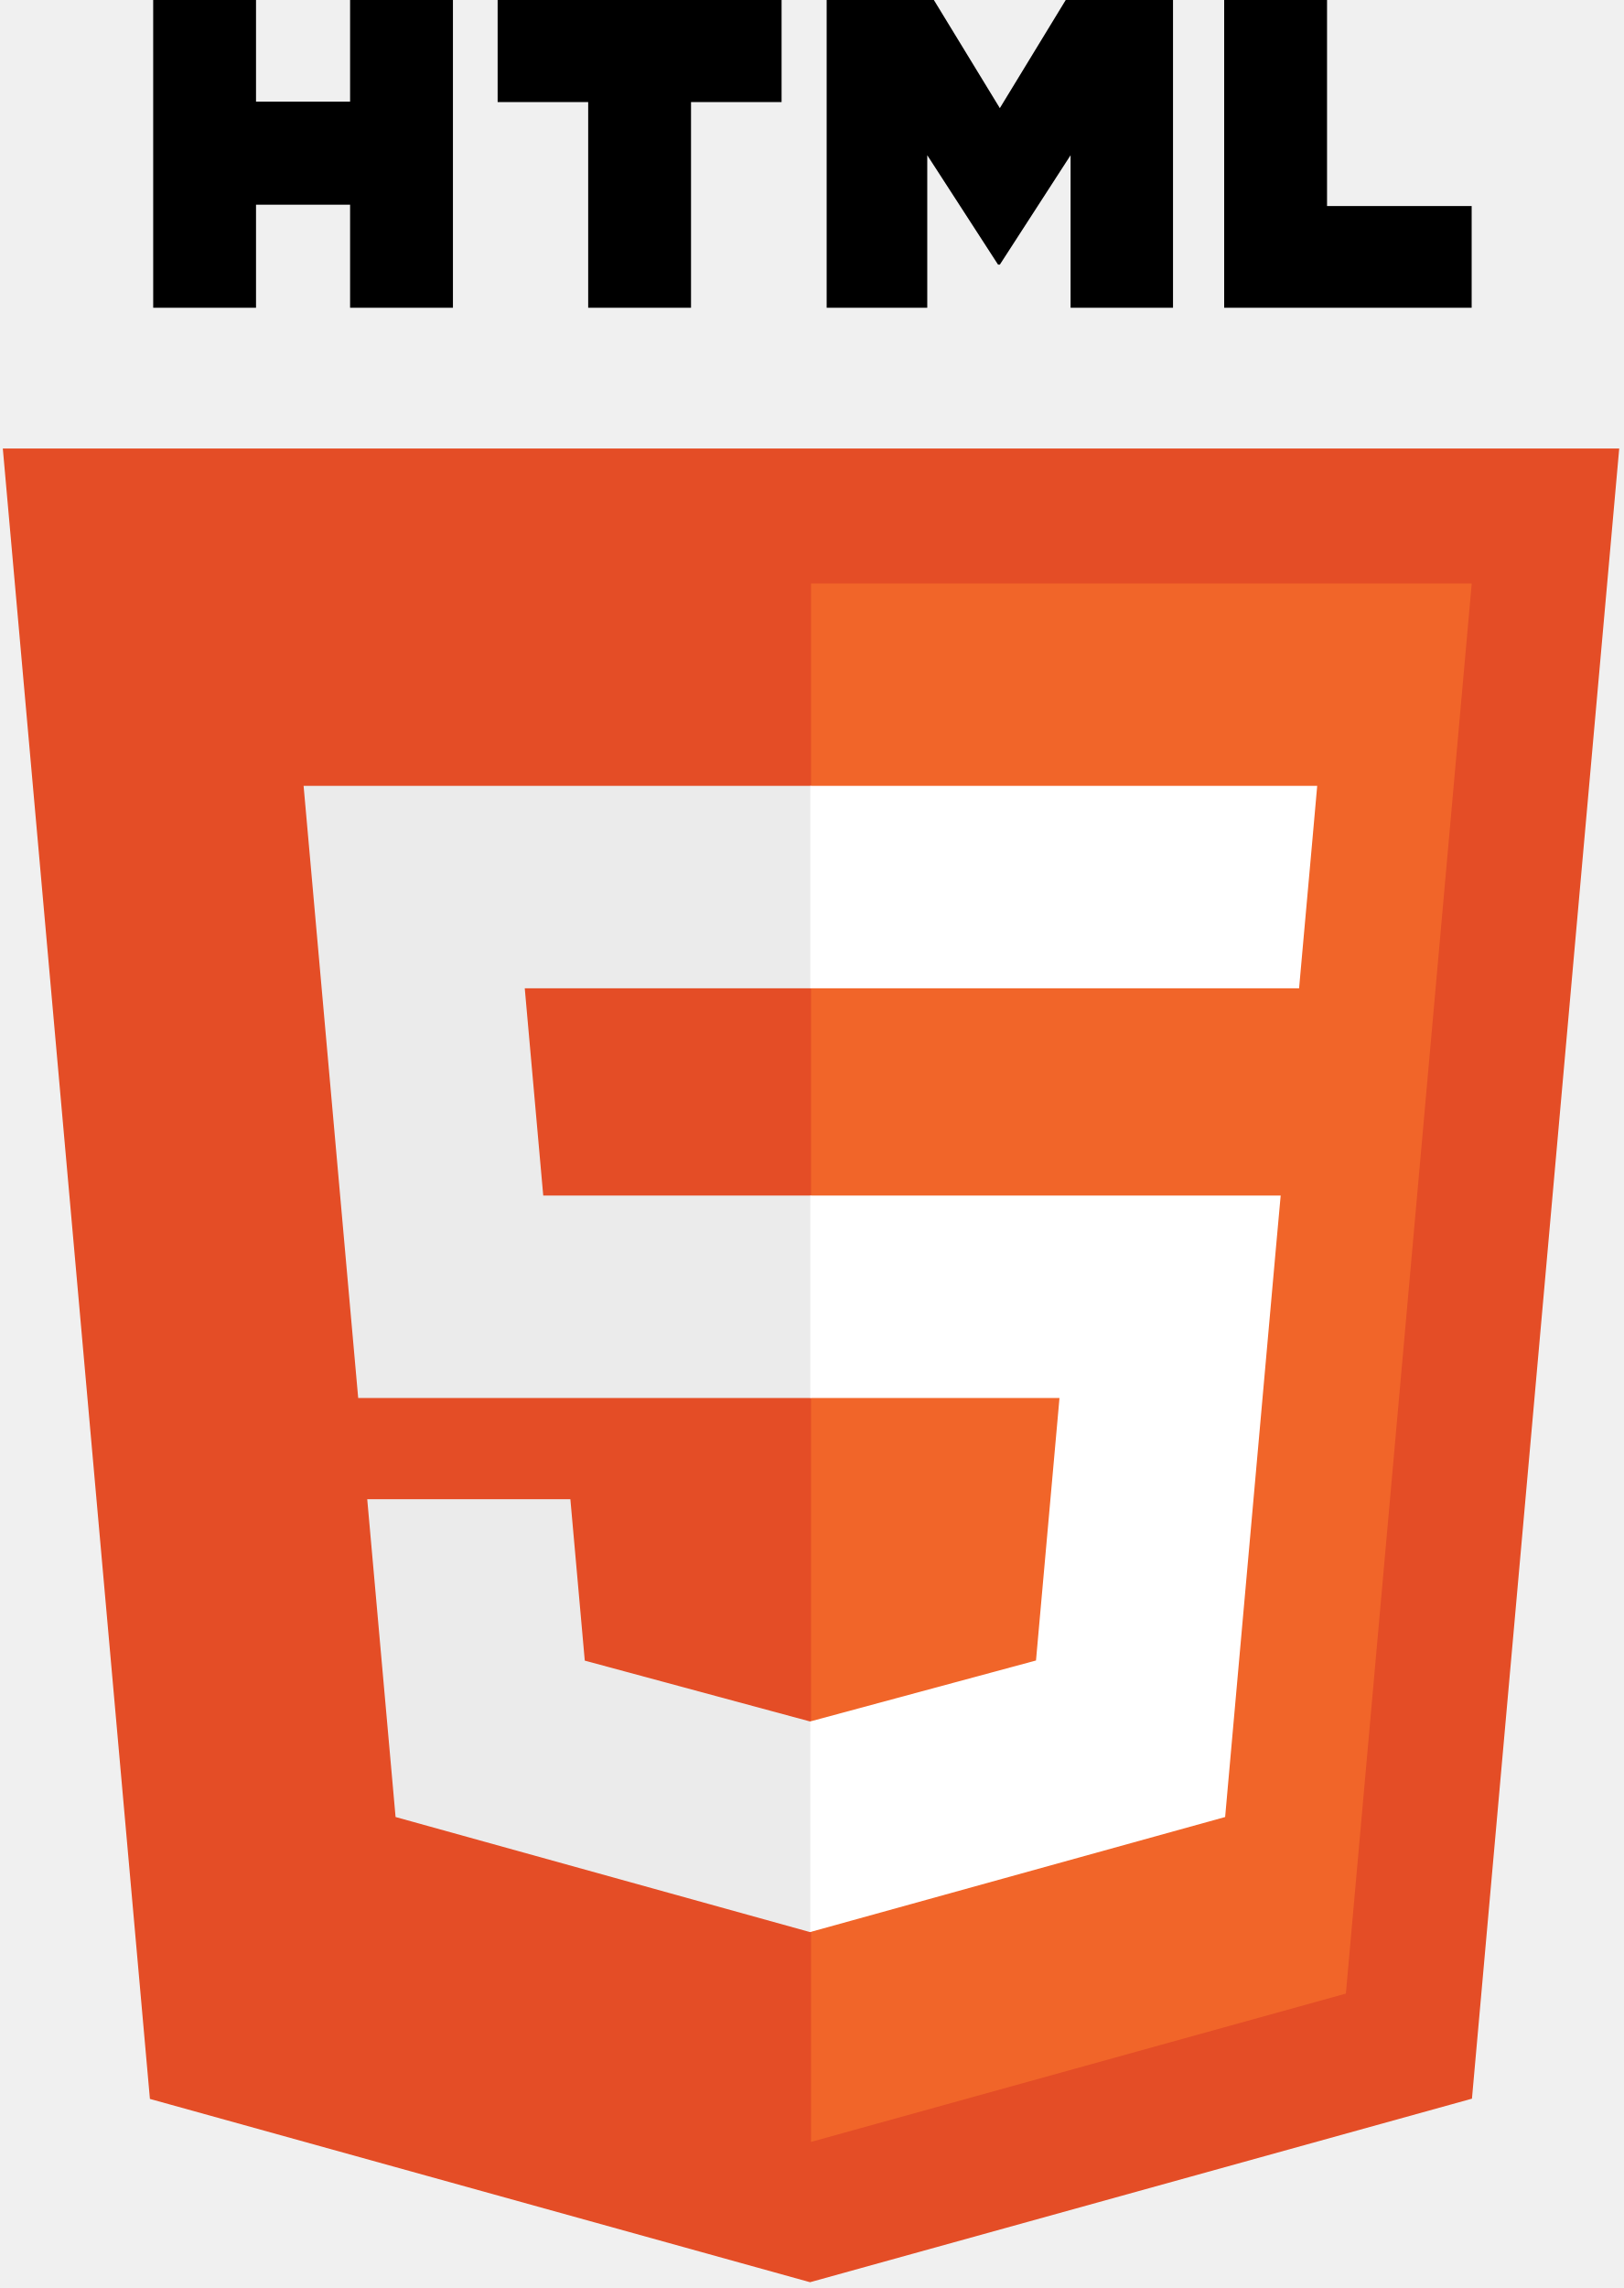
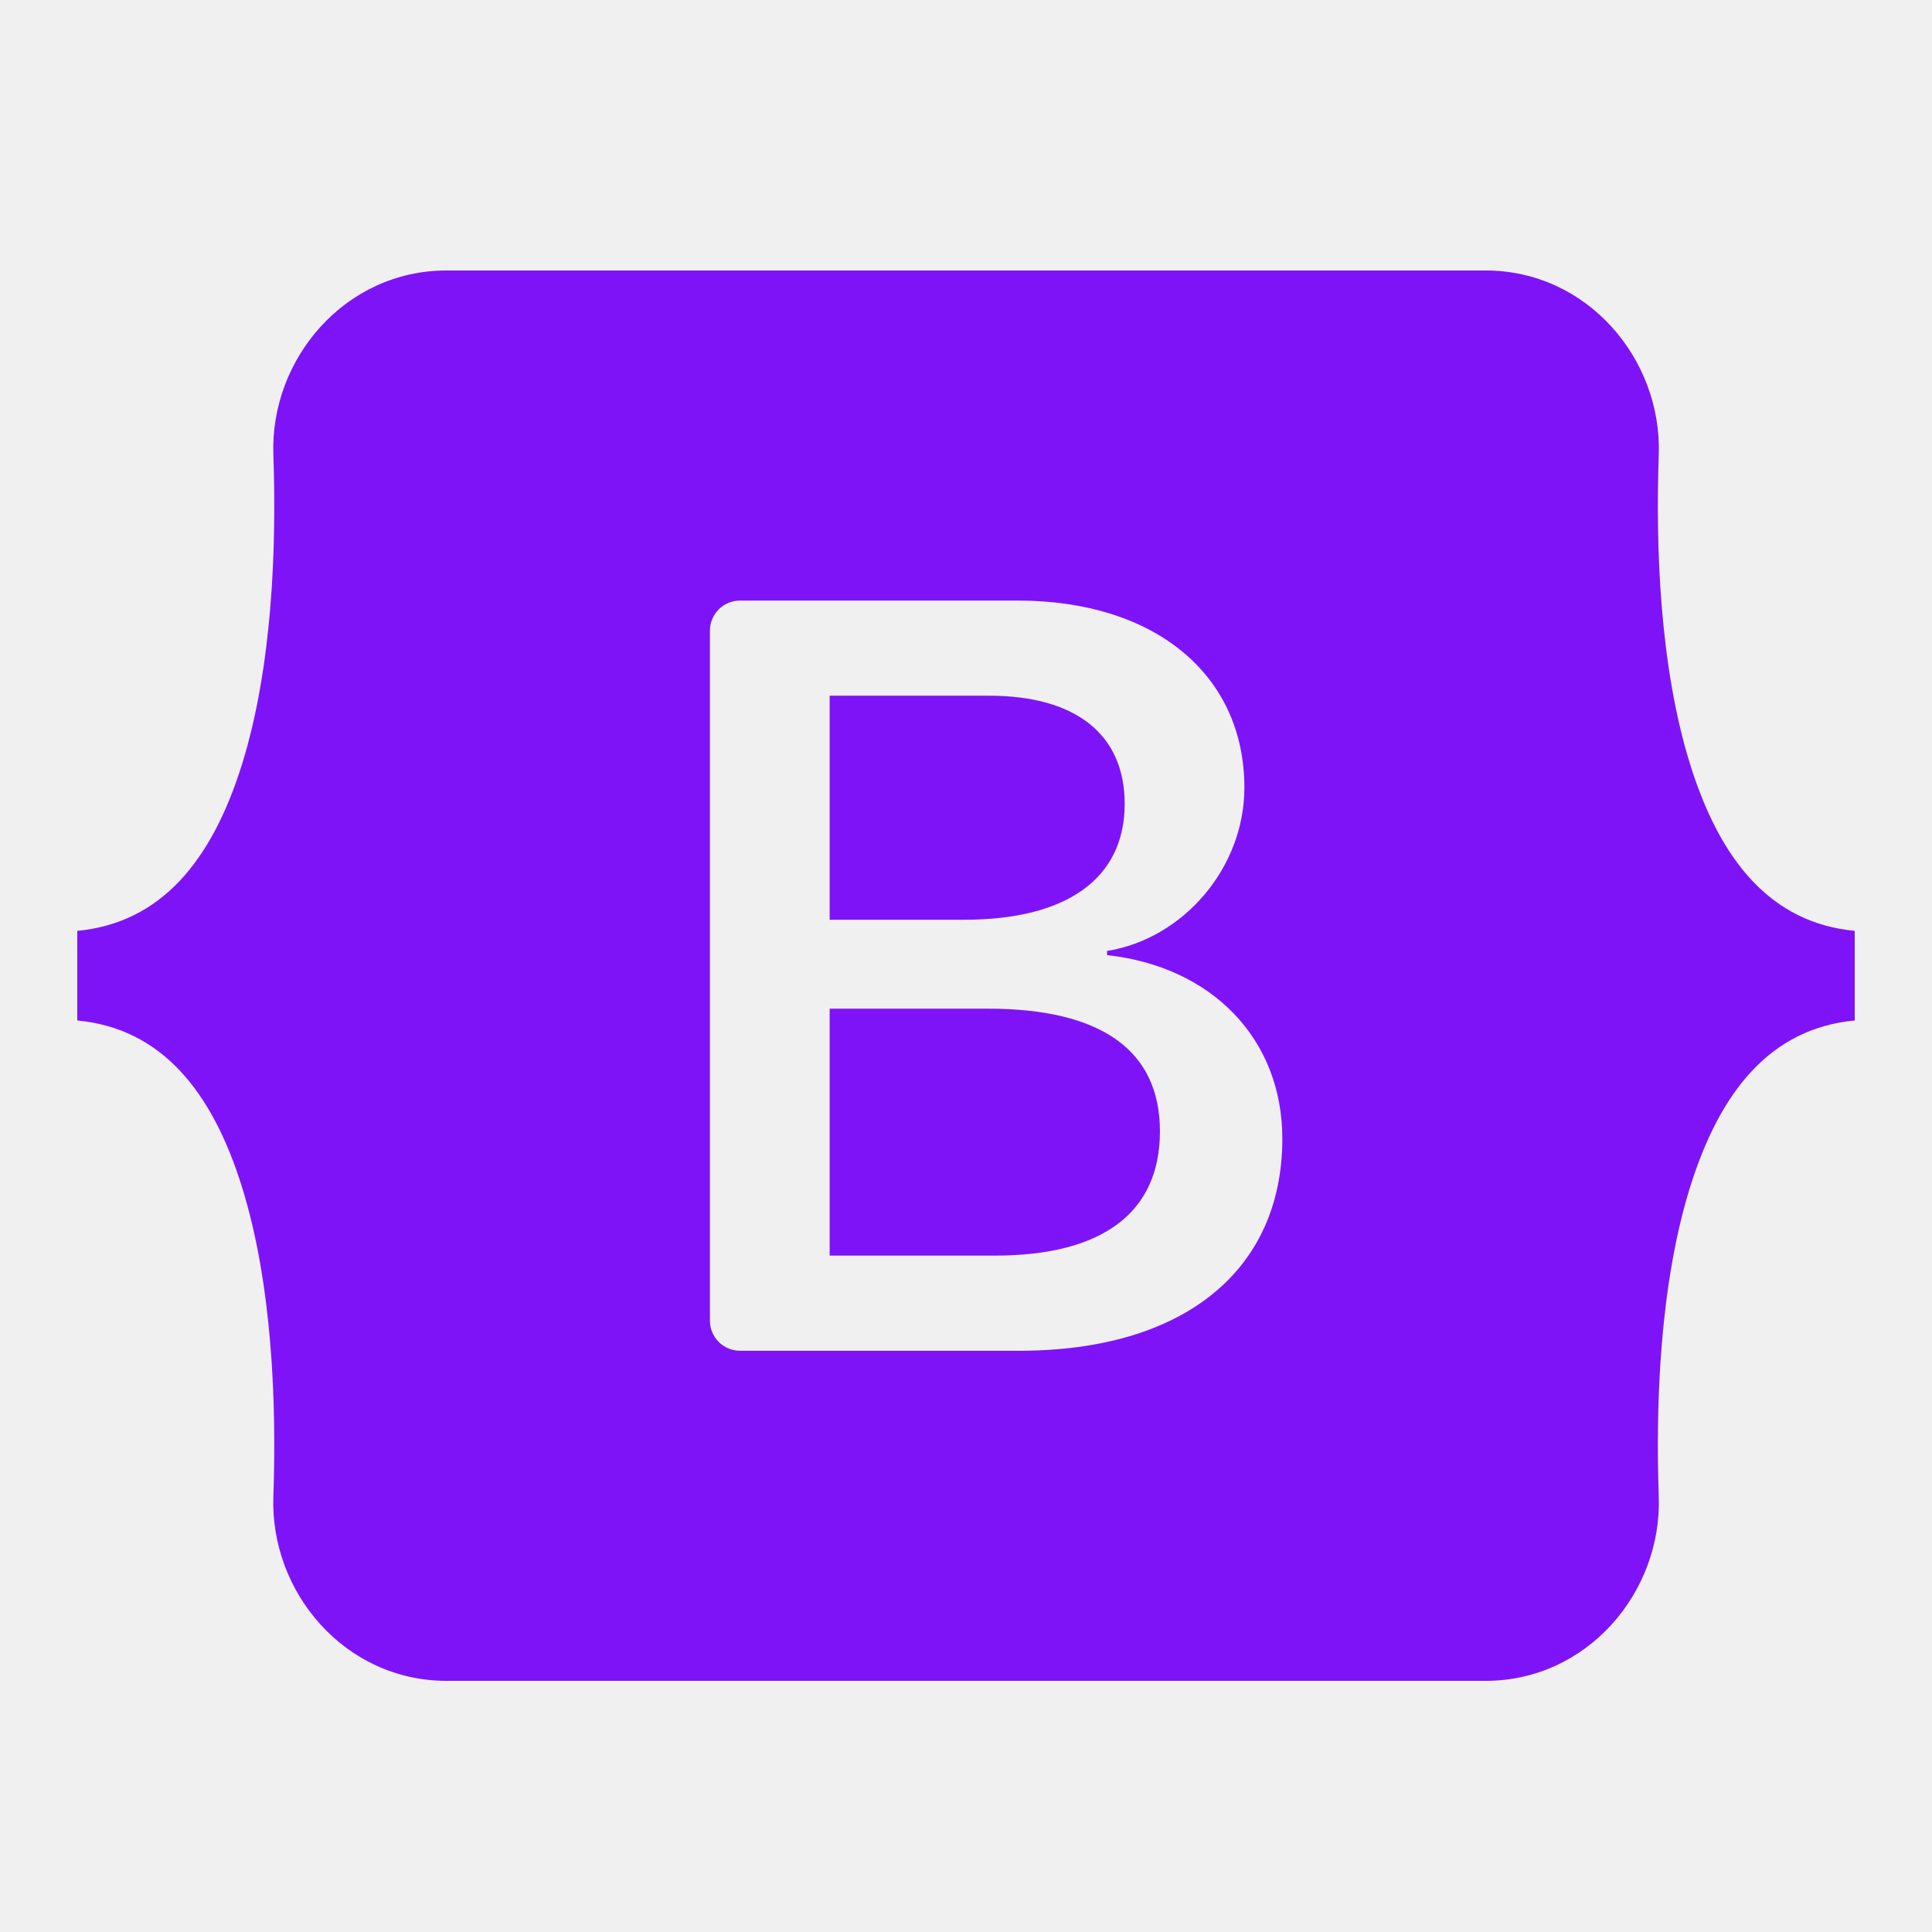
- <svg xmlns="http://www.w3.org/2000/svg" width="71" height="100" viewBox="0 0 71 100" fill="none">
-   <g clip-path="url(#clip0_524_274)">
-     <path d="M70.791 19.603L64.353 91.725L35.414 99.747L6.554 91.736L0.123 19.603H70.791Z" fill="#E44D26" />
-     <path d="M35.457 93.615L58.841 87.132L64.343 25.5H35.457V93.615Z" fill="#F16529" />
-     <path d="M22.942 43.194H35.457V34.348H13.273L13.485 36.721L15.66 61.101H35.457V52.254H23.75L22.942 43.194ZM24.936 65.524H16.055L17.294 79.415L35.416 84.445L35.457 84.434V75.23L35.418 75.24L25.566 72.58L24.936 65.524Z" fill="#EBEBEB" />
-     <path d="M6.697 0H11.193V4.442H15.306V0H19.802V13.451H15.306V8.947H11.193V13.451H6.698L6.697 0ZM25.714 4.461H21.756V0H34.17V4.461H30.211V13.451H25.715V4.461H25.714ZM36.141 0H40.828L43.712 4.726L46.593 0H51.283V13.451H46.805V6.784L43.712 11.566H43.634L40.539 6.784V13.451H36.141V0ZM53.52 0H58.017V9.005H64.34V13.451H53.52L53.52 0Z" fill="black" />
-     <path d="M35.426 61.101H46.32L45.293 72.574L35.426 75.237V84.441L53.562 79.415L53.695 77.92L55.775 54.629L55.99 52.254H35.426V61.101ZM35.426 43.173V43.194H56.795L56.973 41.206L57.376 36.721L57.587 34.348H35.426V43.173Z" fill="white" />
-   </g>
-   <defs>
-     <clipPath id="clip0_524_274">
-       <rect width="70.914" height="100" fill="white" />
-     </clipPath>
-   </defs>
+ <svg xmlns="http://www.w3.org/2000/svg" width="100" height="100" viewBox="0 0 100 100" fill="none">
+   <path d="M23.109 14C17.859 14 13.975 18.577 14.149 23.54C14.316 28.308 14.099 34.484 12.538 39.52C10.973 44.571 8.325 47.77 4 48.181V52.819C8.325 53.23 10.973 56.429 12.538 61.48C14.099 66.517 14.316 72.692 14.149 77.46C13.975 82.423 17.859 87 23.109 87H76.898C82.148 87 86.031 82.423 85.857 77.46C85.691 72.692 85.907 66.517 87.468 61.48C89.035 56.43 91.675 53.23 96 52.819V48.181C91.675 47.77 89.035 44.571 87.468 39.52C85.907 34.484 85.691 28.308 85.857 23.54C86.031 18.577 82.148 14 76.898 14H23.108H23.109ZM66.373 58.936C66.373 65.77 61.256 69.915 52.763 69.915H38.305C37.892 69.915 37.495 69.751 37.203 69.46C36.91 69.168 36.746 68.773 36.746 68.362V32.638C36.746 32.434 36.786 32.232 36.865 32.044C36.943 31.855 37.058 31.684 37.203 31.54C37.348 31.396 37.52 31.281 37.709 31.203C37.898 31.125 38.101 31.085 38.306 31.085H52.68C59.762 31.085 64.409 34.906 64.409 40.772C64.409 44.89 61.283 48.576 57.3 49.222V49.437C62.722 50.029 66.373 53.77 66.373 58.936ZM51.186 36.009H42.943V47.607H49.886C55.253 47.607 58.213 45.454 58.213 41.606C58.213 38 55.667 36.009 51.186 36.009ZM42.943 52.209V64.99H51.49C57.078 64.99 60.038 62.756 60.038 58.559C60.038 54.361 56.995 52.208 51.131 52.208H42.943V52.209Z" fill="#7E13F8" />
</svg>
